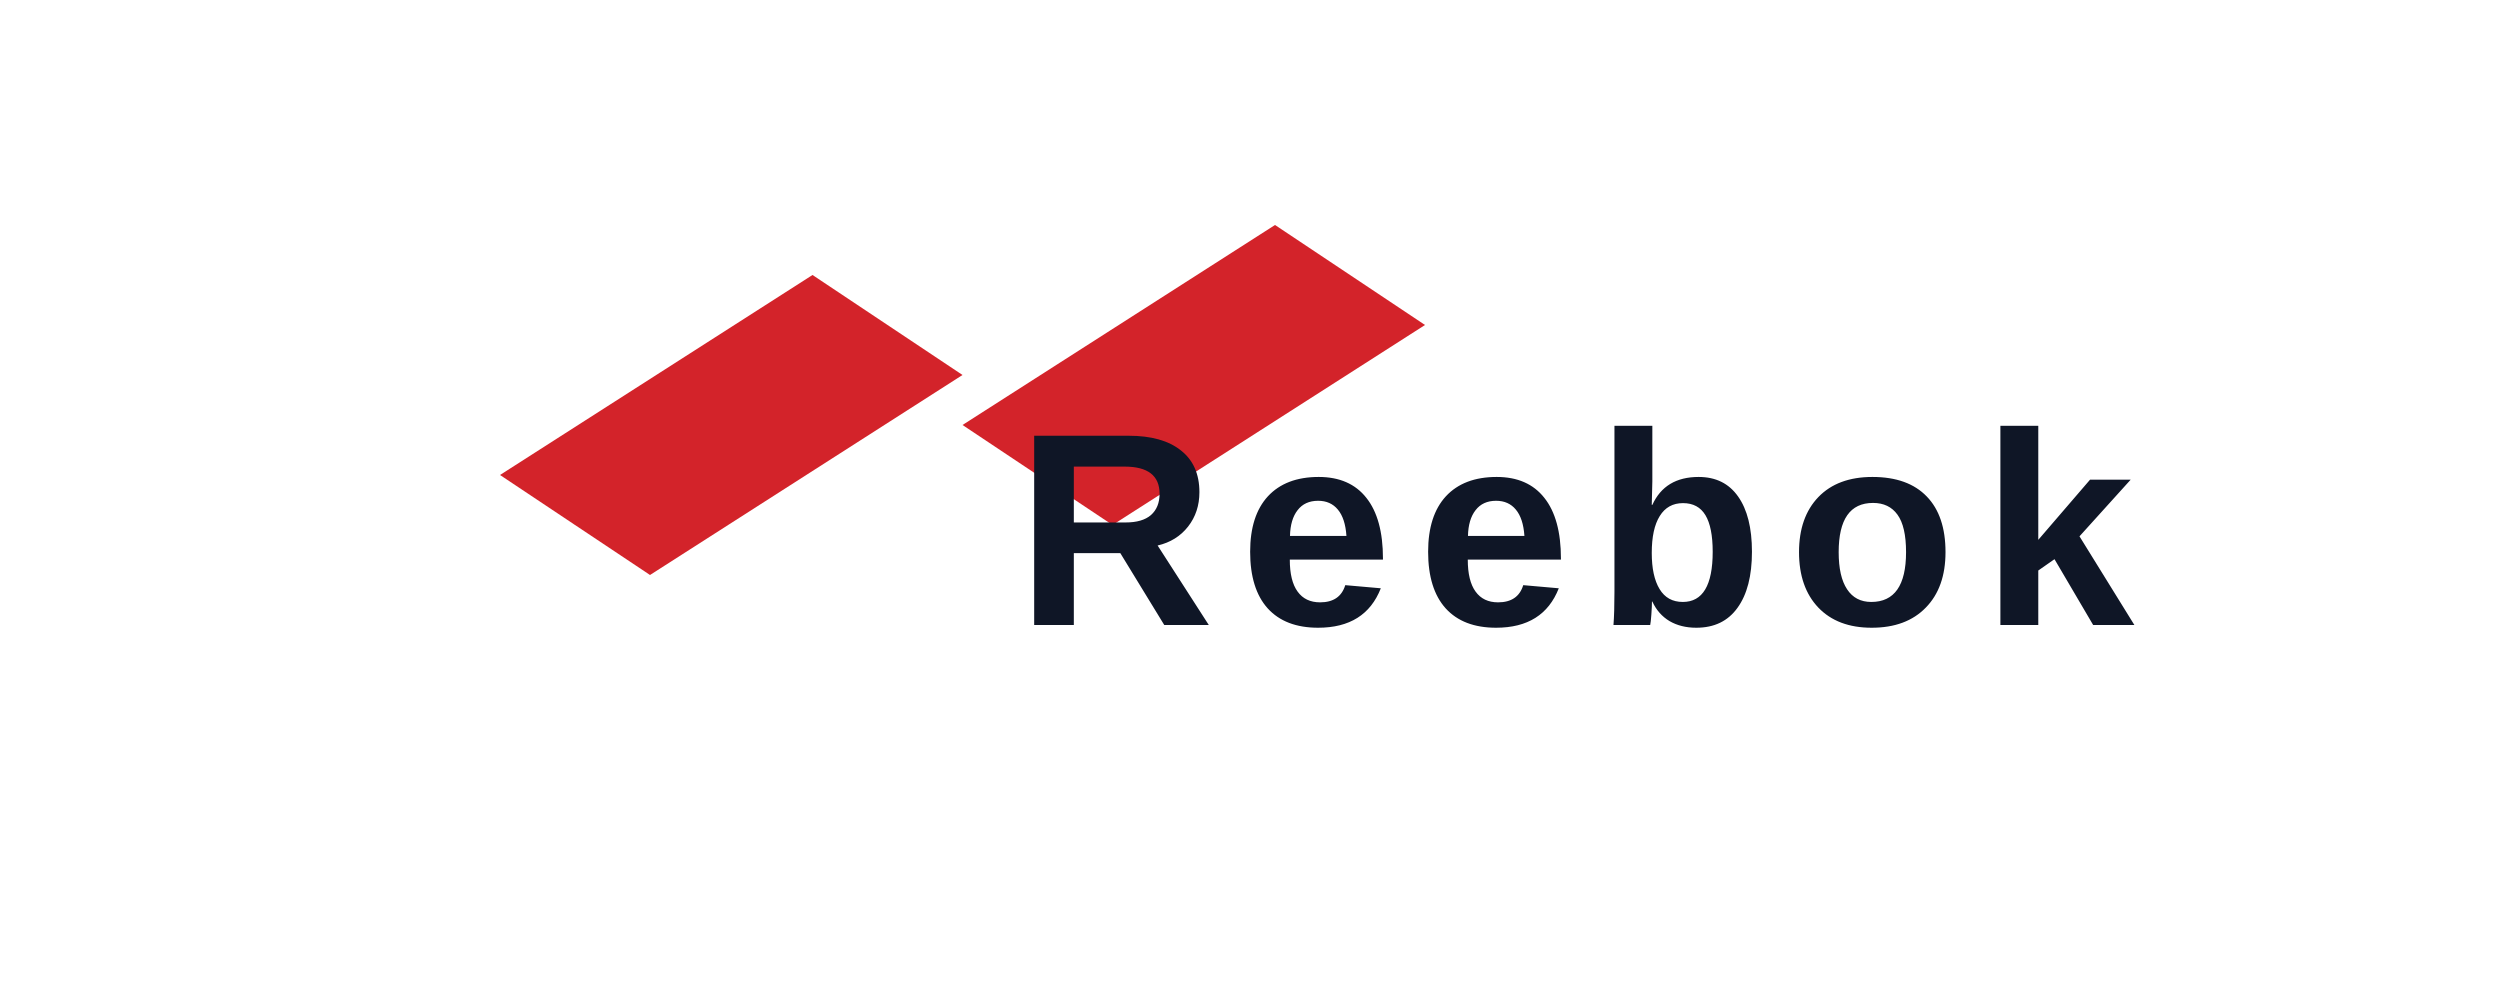
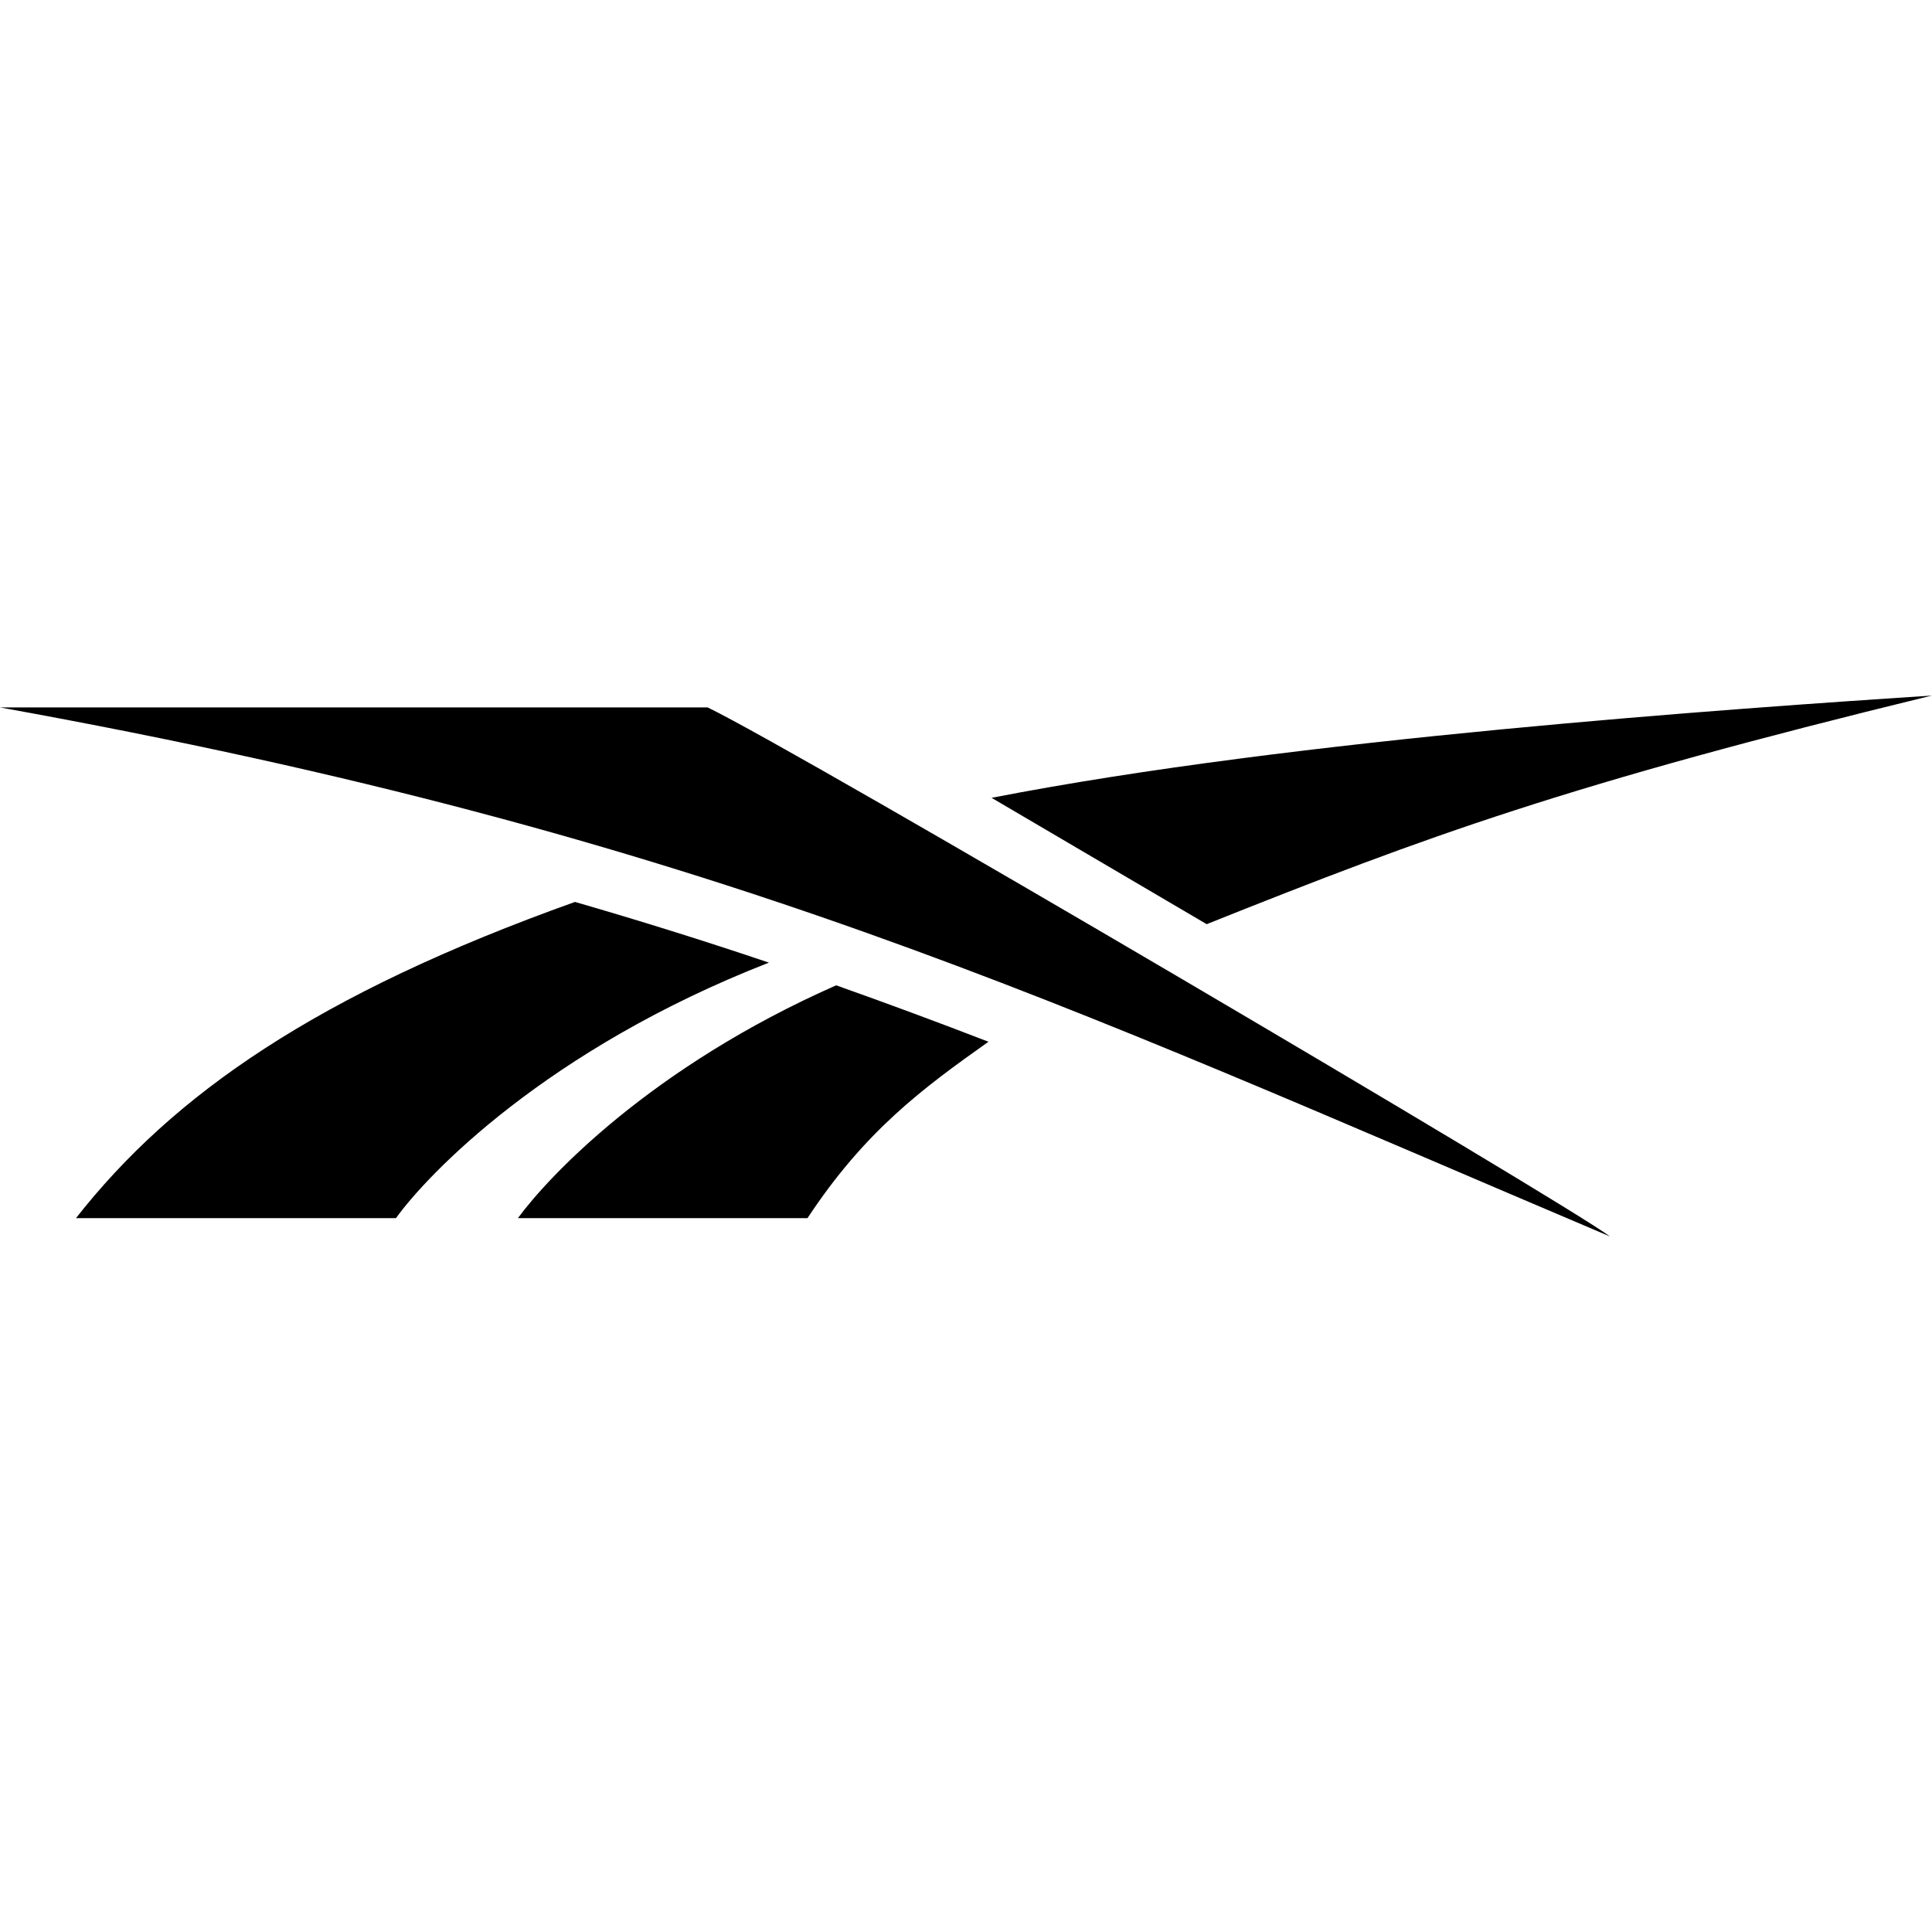
- <svg xmlns="http://www.w3.org/2000/svg" viewBox="0 0 200 80" width="200" height="80" fill="#0F1626">
-   <path d="M40 38l25-16 12 8-25 16-12-8zm37-4l25-16 12 8-25 16-12-8z" fill="#D3232A" />
-   <text x="126" y="50" font-family="'Trebuchet MS', Arial, sans-serif" font-size="22" font-weight="900" letter-spacing="2" text-anchor="middle">Reebok</text>
+ <svg xmlns="http://www.w3.org/2000/svg" role="img" viewBox="0 0 24 24">
+   <path d="M14.991 11.48C17.744 10.38 19.458 9.748 24 8.64c-2.467.163-7.922.537-11.682 1.271l2.673 1.57m-8.56 3.651h3.6c.713-1.08 1.422-1.606 2.248-2.191a71.382 71.382 0 00-1.892-.701c-2.297 1.014-3.575 2.375-3.953 2.892m.709-3.928c-3.21 1.147-4.994 2.393-6.199 3.928h3.975c.387-.539 1.862-2.093 4.633-3.174a57.092 57.092 0 00-2.41-.754M8.79 8.788H0c8.862 1.6 13.133 3.66 20 6.572-.587-.439-10.051-6.013-11.209-6.572" />
</svg>
